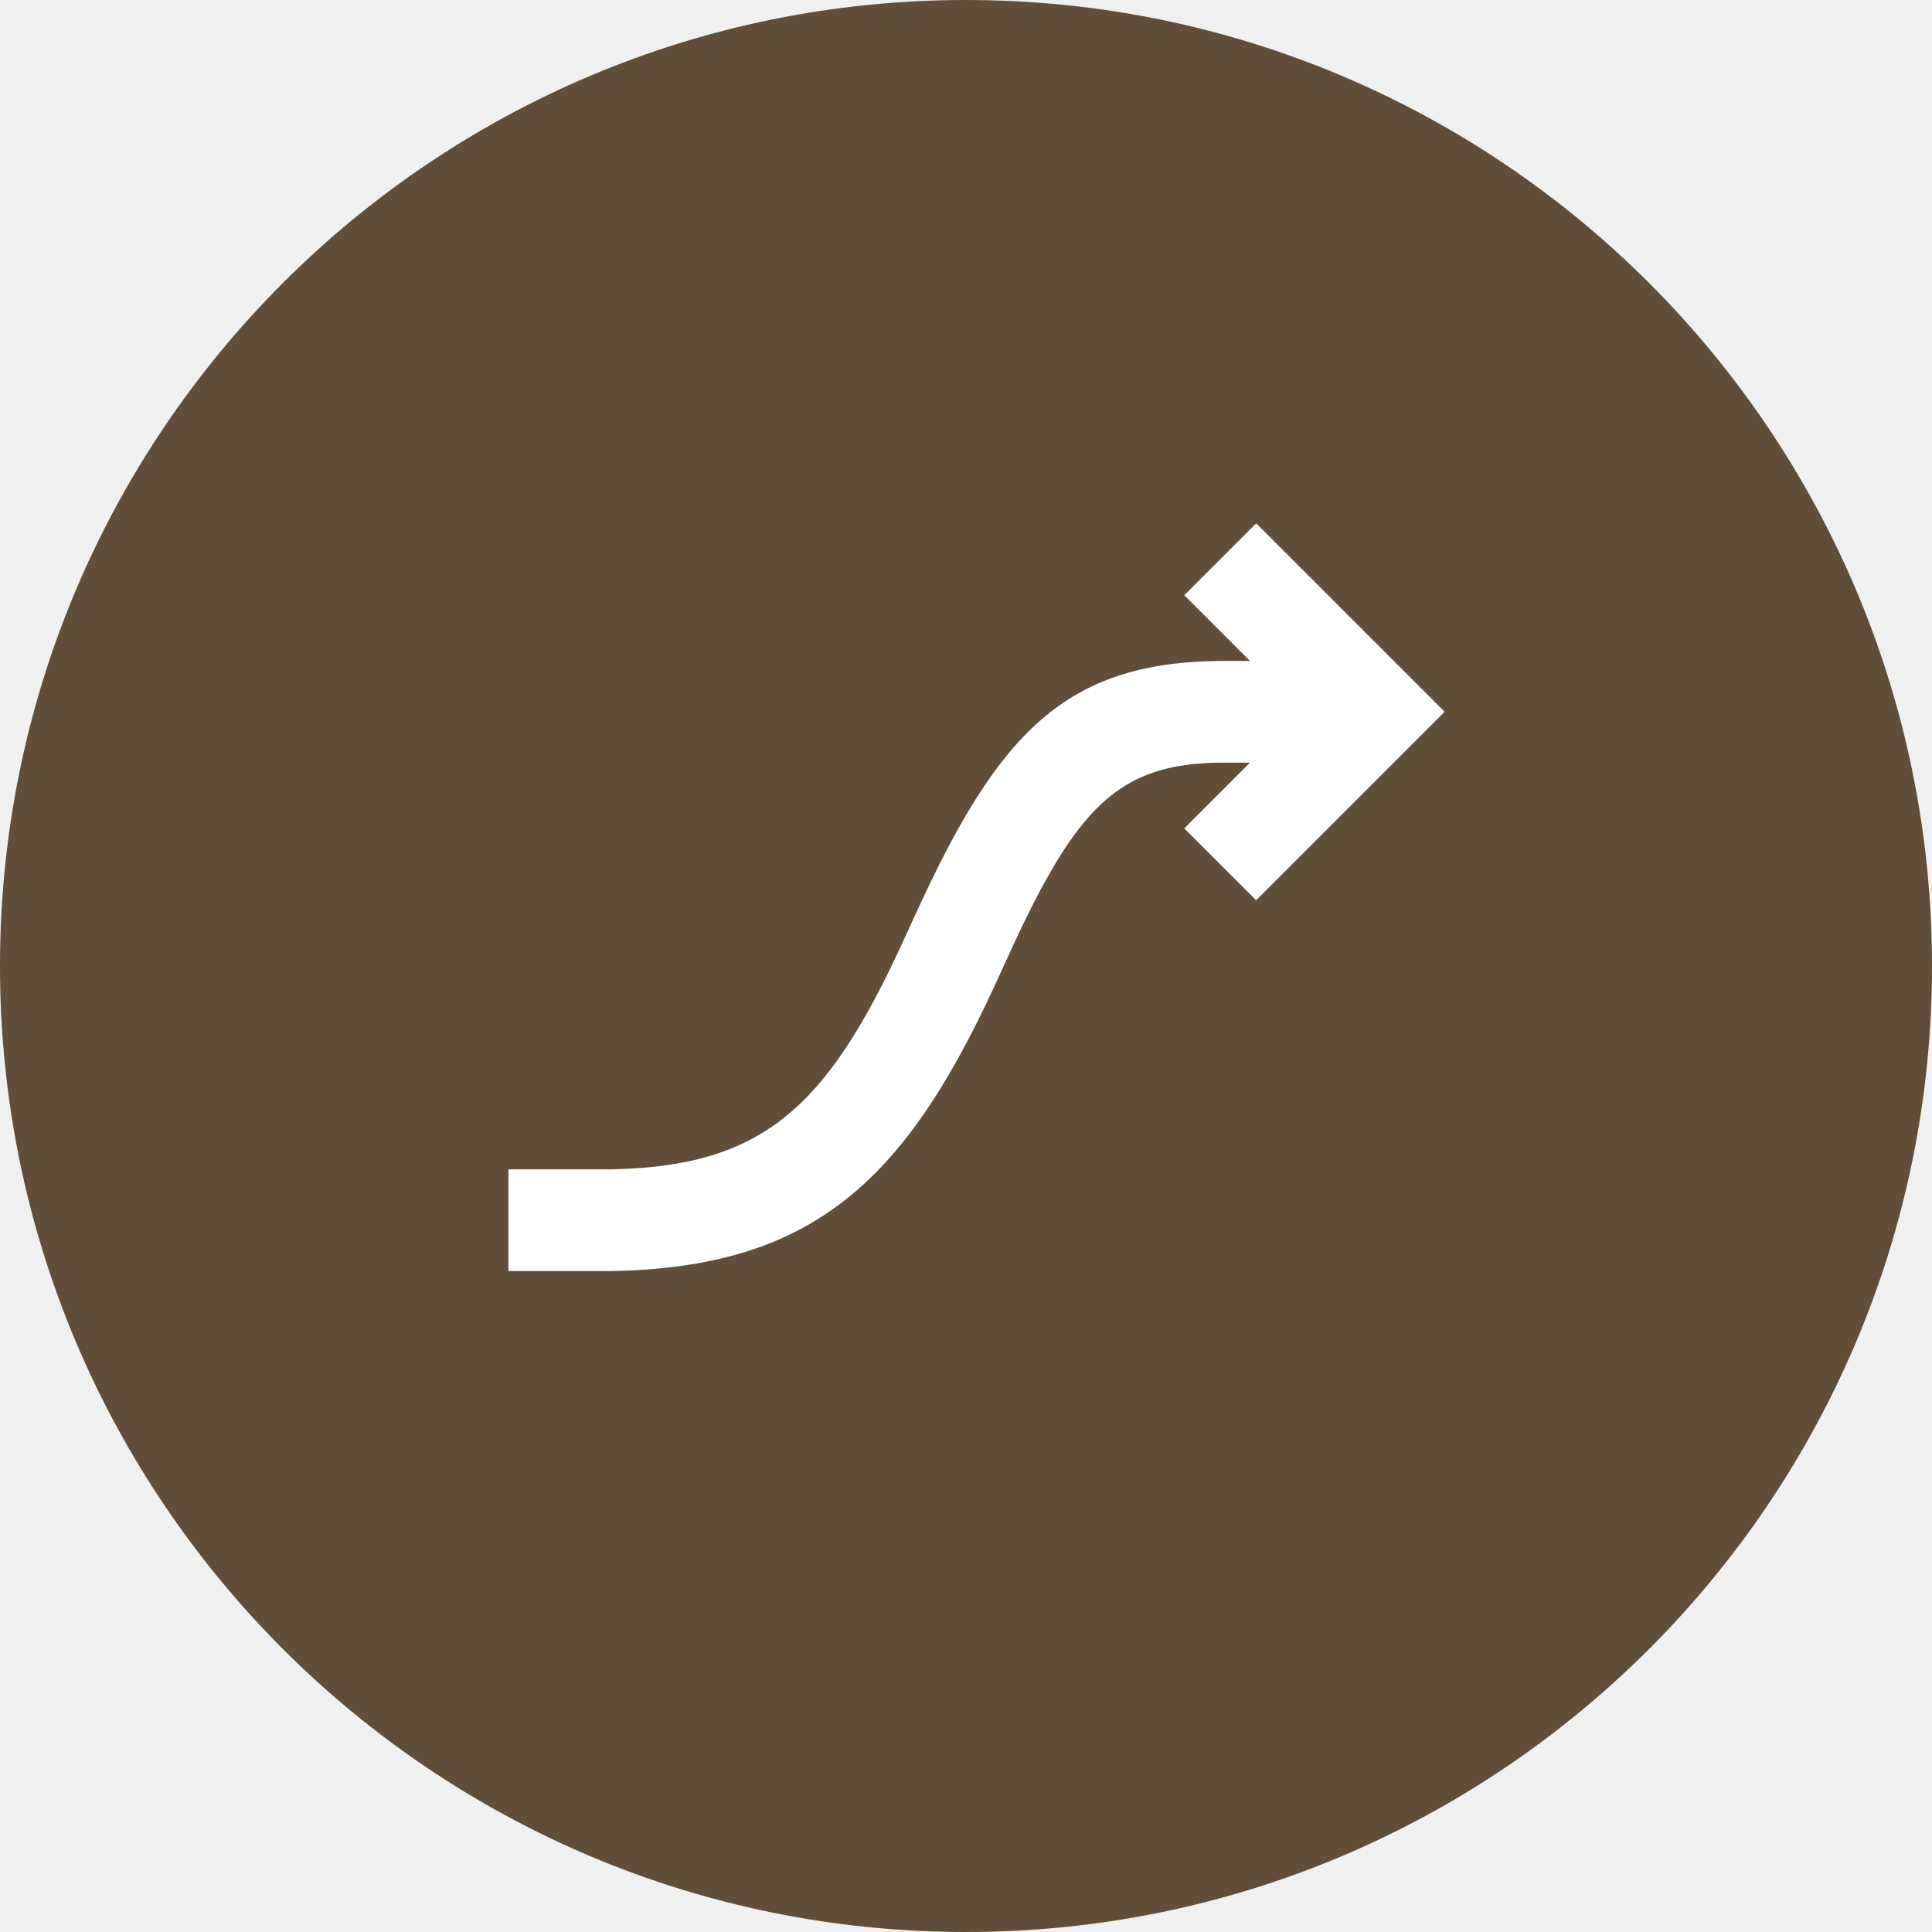
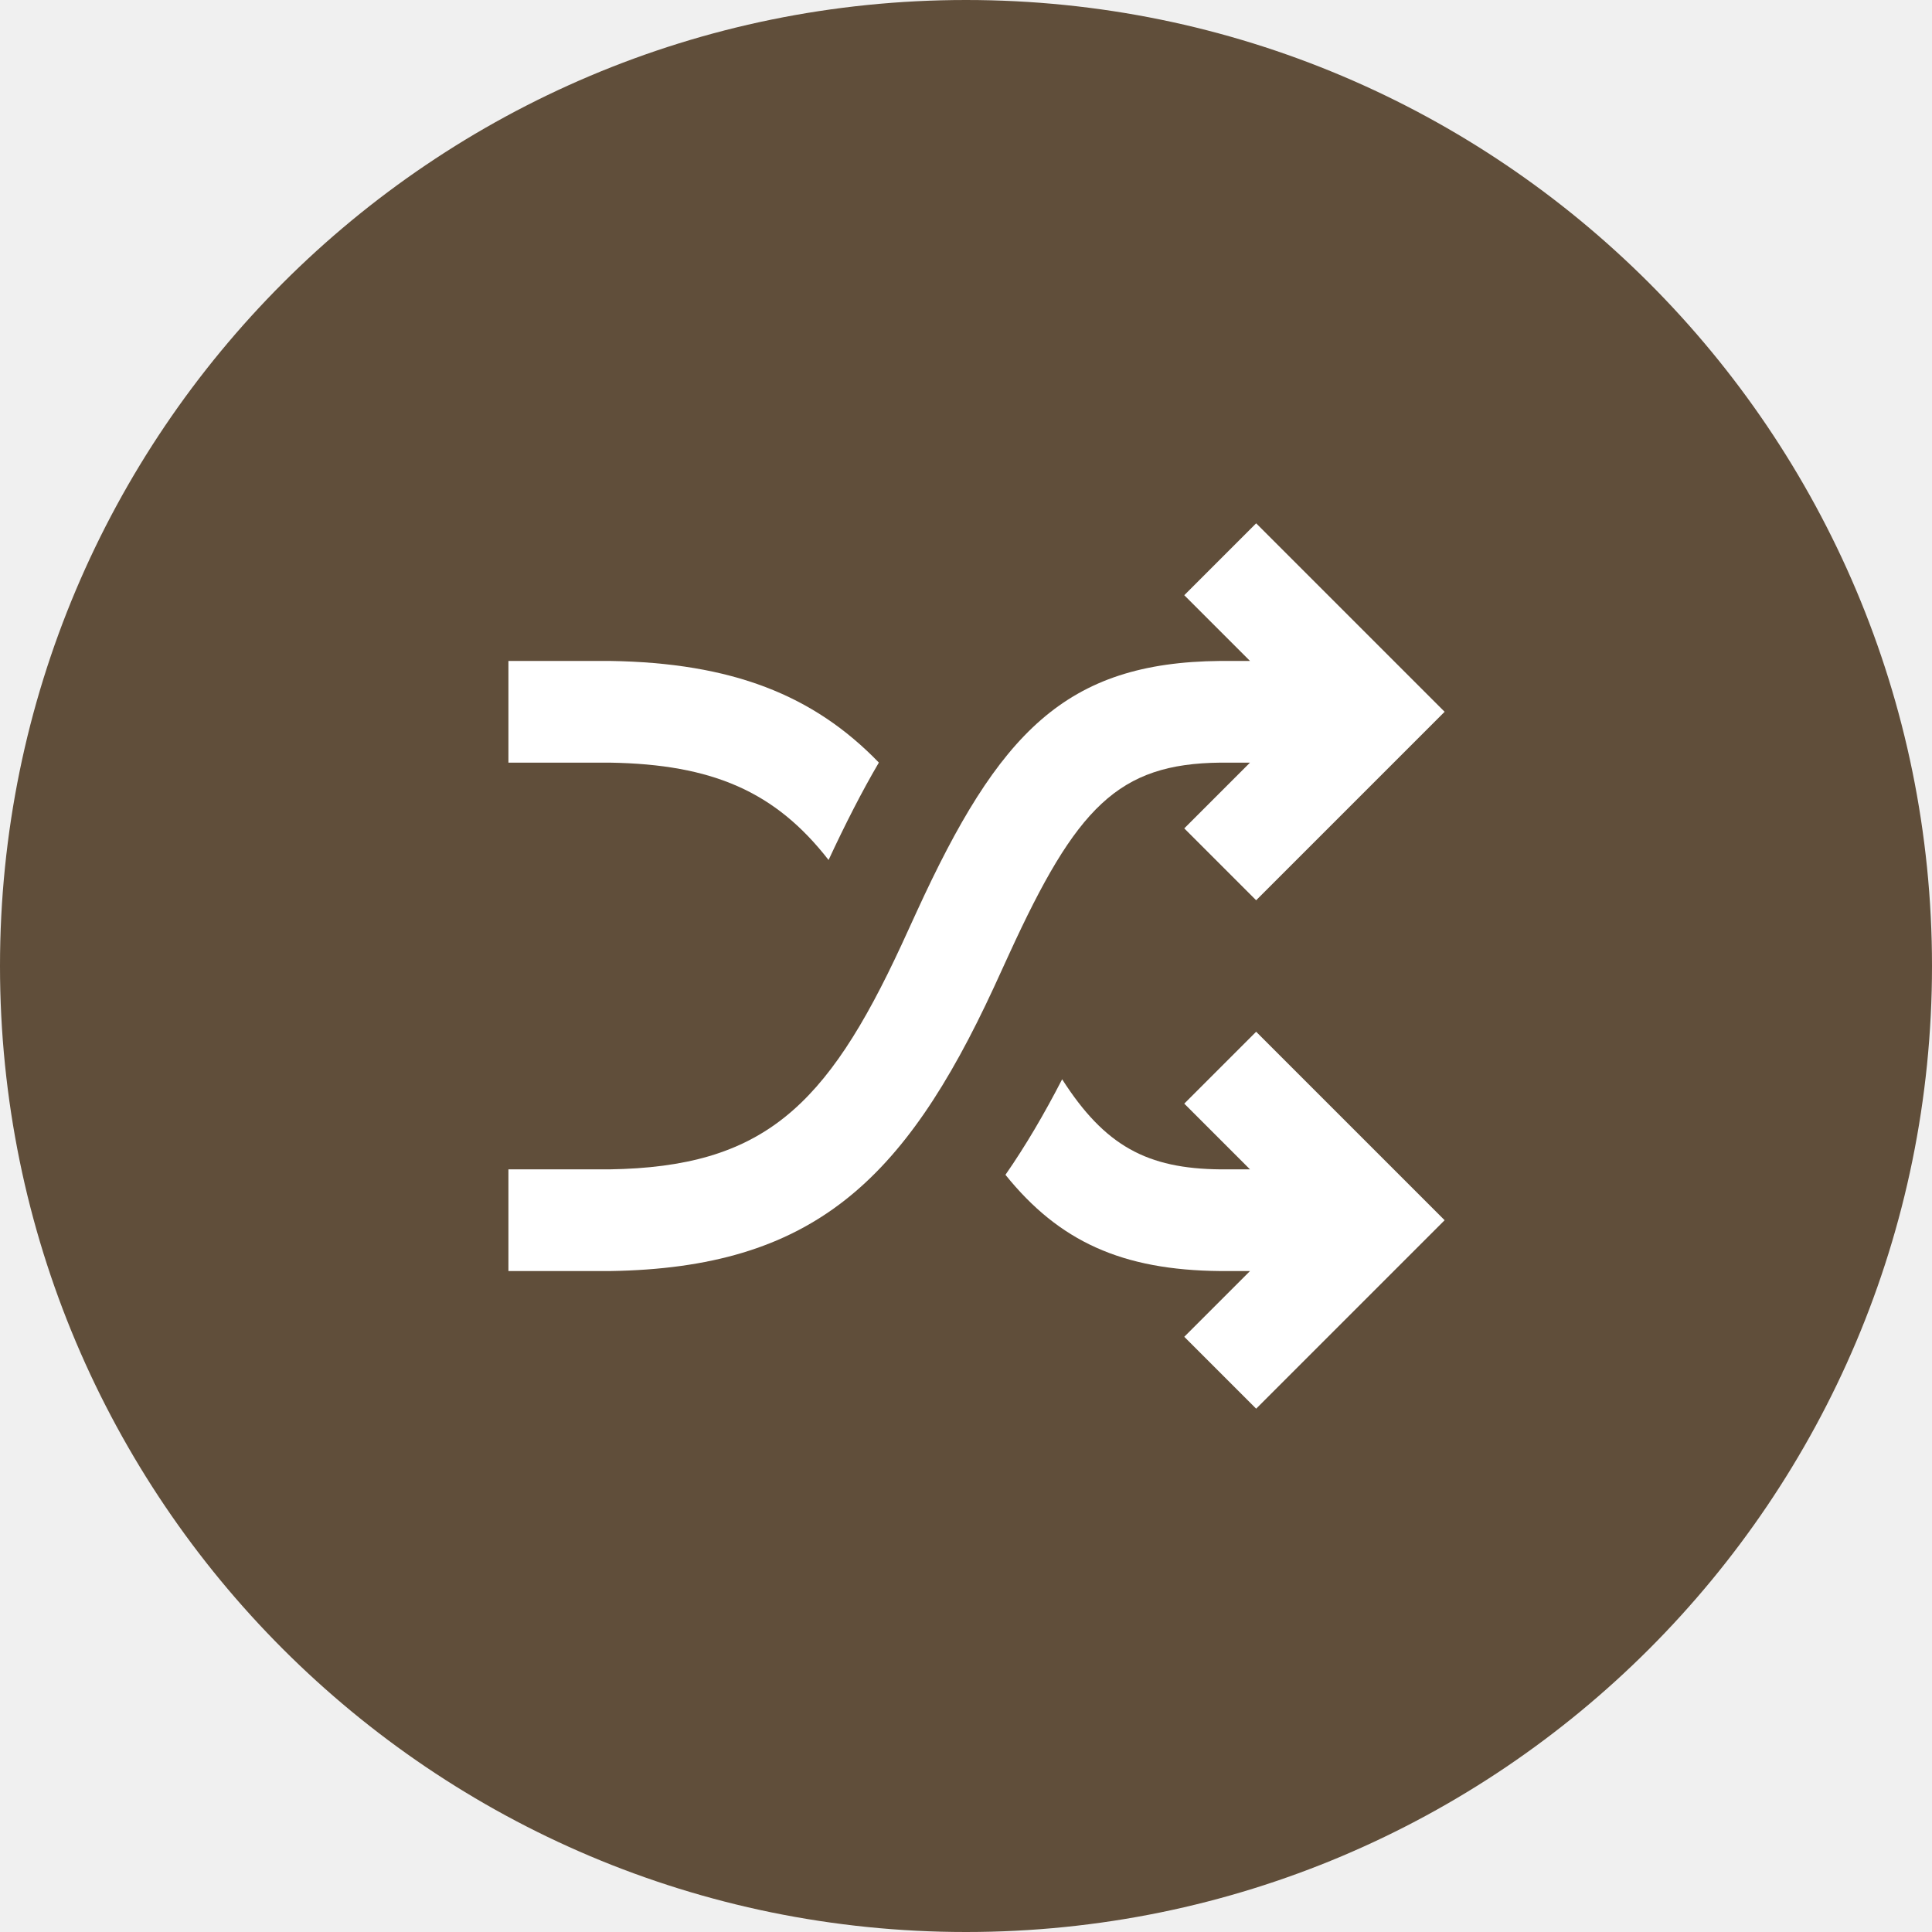
<svg xmlns="http://www.w3.org/2000/svg" width="38" height="38" viewBox="0 0 38 38" fill="none">
  <circle cx="19" cy="19" r="19" fill="#604E3A" />
+   <path fill-rule="evenodd" clip-rule="evenodd" d="M24.586 25H24C22.067 24.982 20.832 24.418 19.776 23.107C20.168 22.543 20.536 21.917 20.891 21.228C21.731 22.54 22.562 22.987 24.009 23L24.586 23L23.293 21.707L24.707 20.293L28.414 24L24.707 27.707L23.293 26.293L24.586 25Z" fill="white" />
  <path fill-rule="evenodd" clip-rule="evenodd" d="M24.586 15L24.009 15C21.989 15.019 21.169 15.882 19.849 18.764C19.701 19.088 19.622 19.261 19.548 19.421C17.776 23.249 15.964 24.939 12 25H10V23L11.985 23C14.998 22.954 16.249 21.787 17.733 18.581C17.805 18.425 17.881 18.258 18.031 17.931C19.644 14.411 20.956 13.028 24 13H24.586L23.293 11.707L24.707 10.293L28.414 14L24.707 17.707L23.293 16.293L24.586 15Z" fill="white" />
+   <path fill-rule="evenodd" clip-rule="evenodd" d="M16.297 16.915C15.254 15.575 14.022 15.031 11.985 15L10 15V13H12C14.39 13.037 15.998 13.666 17.286 14.999C16.95 15.572 16.625 16.21 16.297 16.915Z" fill="white" />
</svg>
